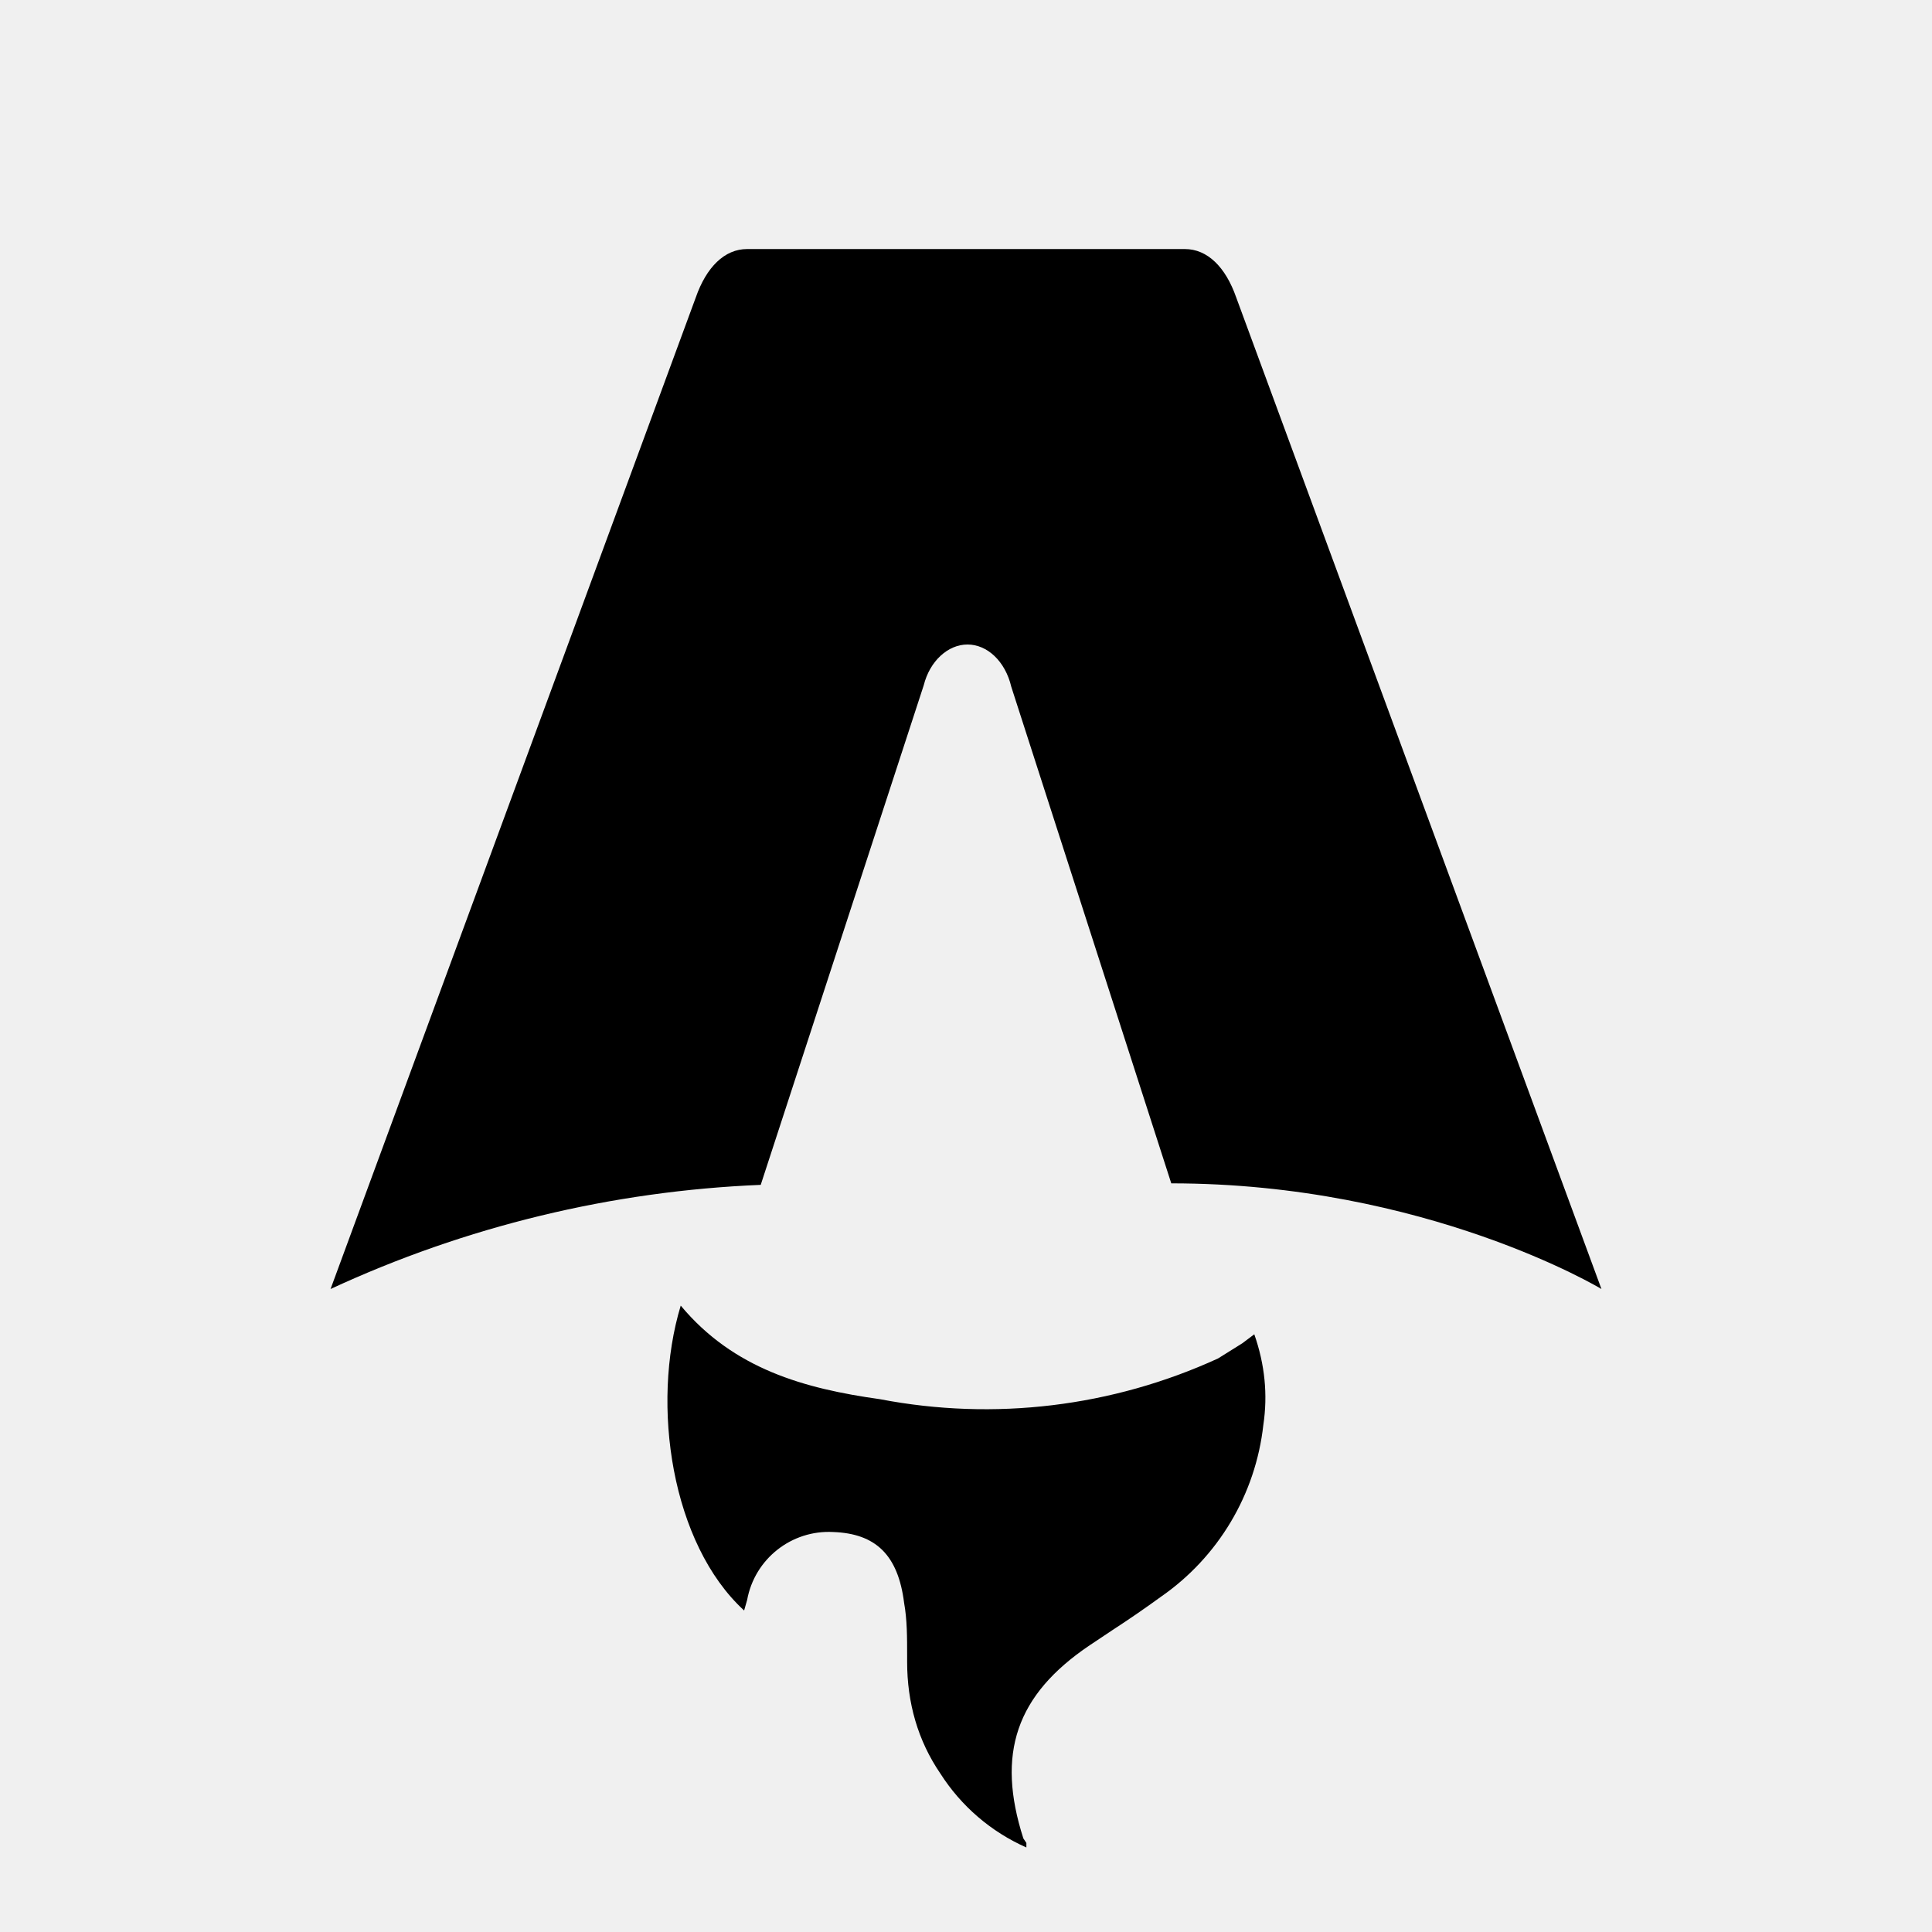
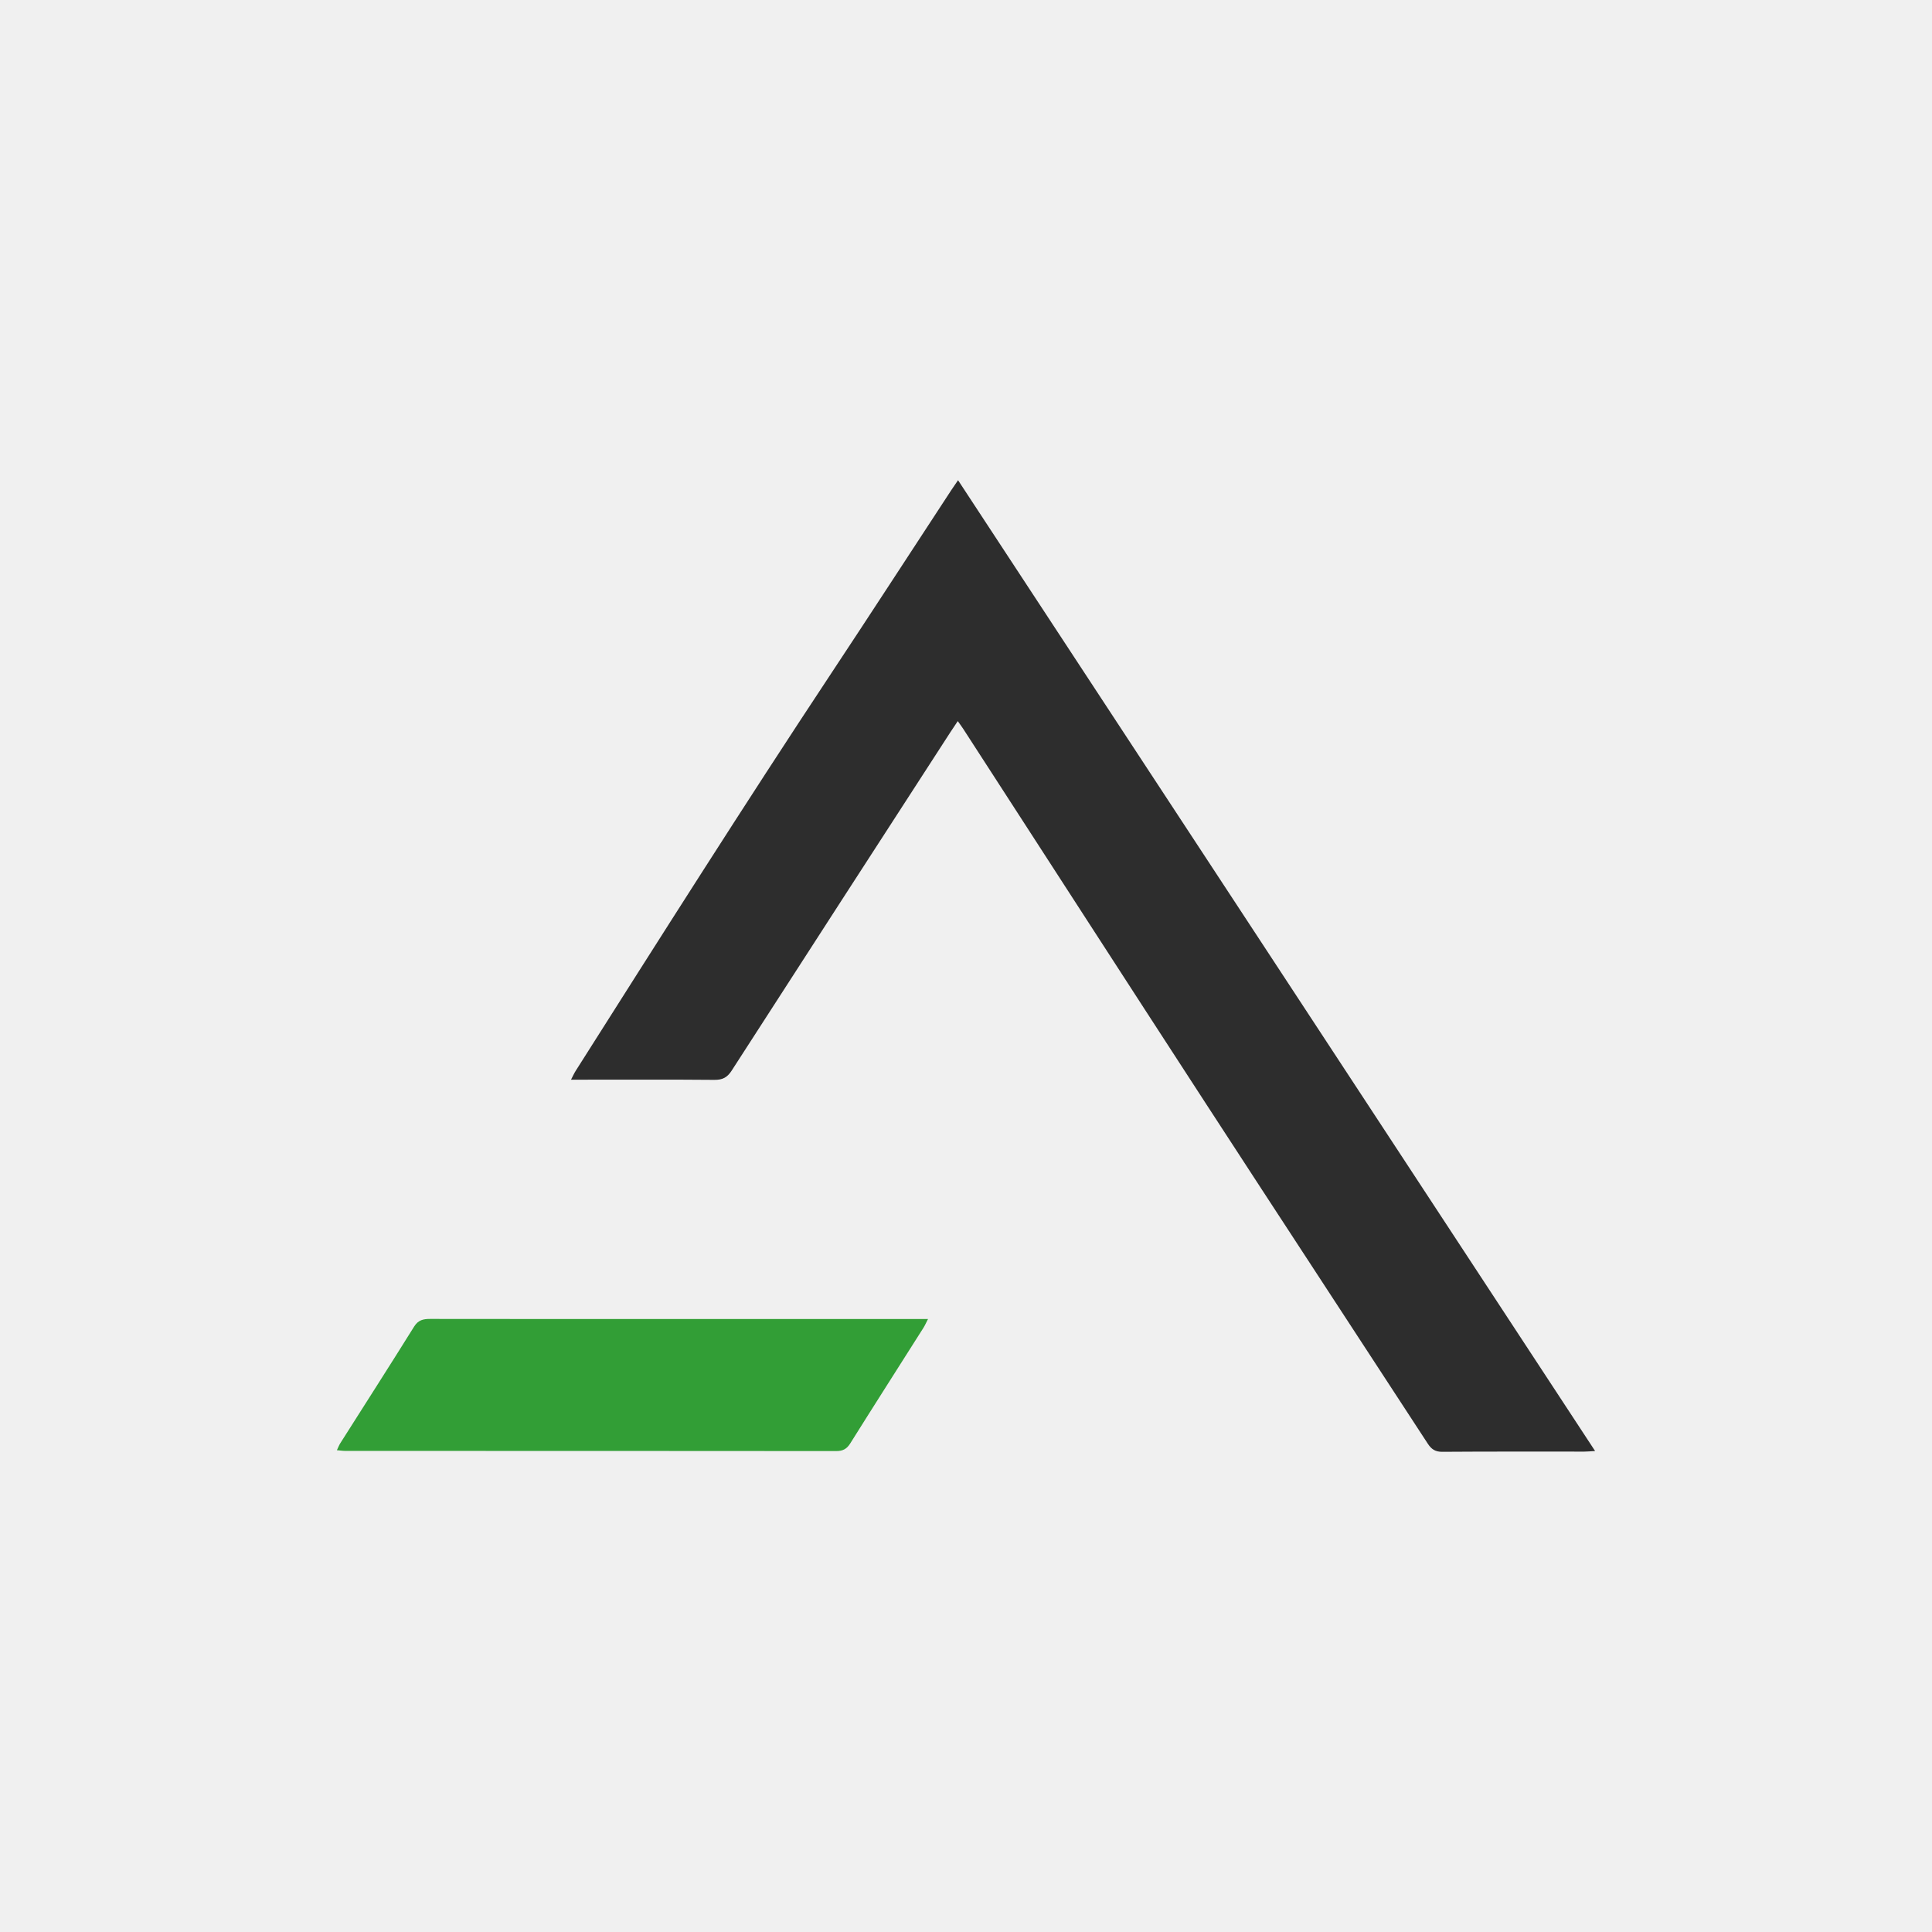
- <svg xmlns="http://www.w3.org/2000/svg" fill="none" viewBox="0 0 128 128">
-   <path d="M50.4 78.5a75.1 75.1 0 0 0-28.5 6.9l24.2-65.7c.7-2 1.9-3.2 3.4-3.2h29c1.5 0 2.7 1.2 3.4 3.2l24.2 65.7s-11.6-7-28.5-7L67 45.5c-.4-1.7-1.6-2.8-2.9-2.8-1.3 0-2.5 1.1-2.9 2.7L50.4 78.5Zm-1.1 28.2Zm-4.2-20.2c-2 6.6-.6 15.8 4.2 20.2a17.5 17.5 0 0 1 .2-.7 5.5 5.5 0 0 1 5.7-4.5c2.8.1 4.3 1.5 4.7 4.7.2 1.1.2 2.3.2 3.5v.4c0 2.7.7 5.2 2.2 7.4a13 13 0 0 0 5.7 4.9v-.3l-.2-.3c-1.8-5.6-.5-9.5 4.4-12.8l1.5-1a73 73 0 0 0 3.2-2.2 16 16 0 0 0 6.8-11.4c.3-2 .1-4-.6-6l-.8.6-1.6 1a37 37 0 0 1-22.4 2.7c-5-.7-9.7-2-13.2-6.2Z" />
-   <style>
-         path { fill: #000; }
-         @media (prefers-color-scheme: dark) {
-             path { fill: #FFF; }
-         }
+ <svg xmlns="http://www.w3.org/2000/svg" id="Layer_1" data-name="Layer 1" viewBox="0 0 3464 3464">
+   <defs>
+     <style>
+       .cls-1 {
+         fill: #2d2d2d;
+       }
+ 
+       .cls-1, .cls-2 {
+         stroke-width: 0px;
+       }
+ 
+       .cls-2 {
+         fill: #329e36;
+       }
    </style>
+   </defs>
+   <path class="cls-1" d="M1717.25,1292.91c-5.55,8.34-9.65,14.33-13.59,20.43-130.7,202-261.51,403.93-391.78,606.2-7.96,12.36-16.37,16.73-30.82,16.61-78.78-.68-157.58-.32-236.37-.32h-20.87c3.45-6.6,5.53-11.39,8.29-15.74,151.07-238.27,301.95-476.65,457.67-711.93,72.46-109.48,143.94-219.61,215.89-329.44,3.32-5.06,6.81-10.01,12.08-17.74,381.08,580.48,760.91,1159.36,1142.2,1740.63-8.73.5-13.98,1.06-19.23,1.06-84.9.05-169.8-.27-254.7.36-12.83.1-19.62-4.68-26.24-14.86-131.99-202.62-264.66-404.8-396.44-607.56-145.76-224.25-290.77-448.99-436.13-673.5-2.61-4.02-5.5-7.86-9.97-14.2Z" />
+   <path class="cls-2" d="M604.04,2600.15c2.54-5.29,3.96-9.17,6.12-12.57,44.14-69.63,88.68-139.02,132.28-208.98,7.45-11.95,16.51-13.83,28.9-13.81,158.21.25,316.43.17,474.65.17,131.34,0,262.67,0,394.01,0h23.89c-3.81,7.38-5.64,11.71-8.12,15.63-43.8,69.12-87.87,138.07-131.33,207.41-6.31,10.07-13.36,13.73-25.17,13.72-293.22-.3-586.43-.23-879.65-.28-4.63,0-9.27-.74-15.58-1.27Z" />
</svg>
